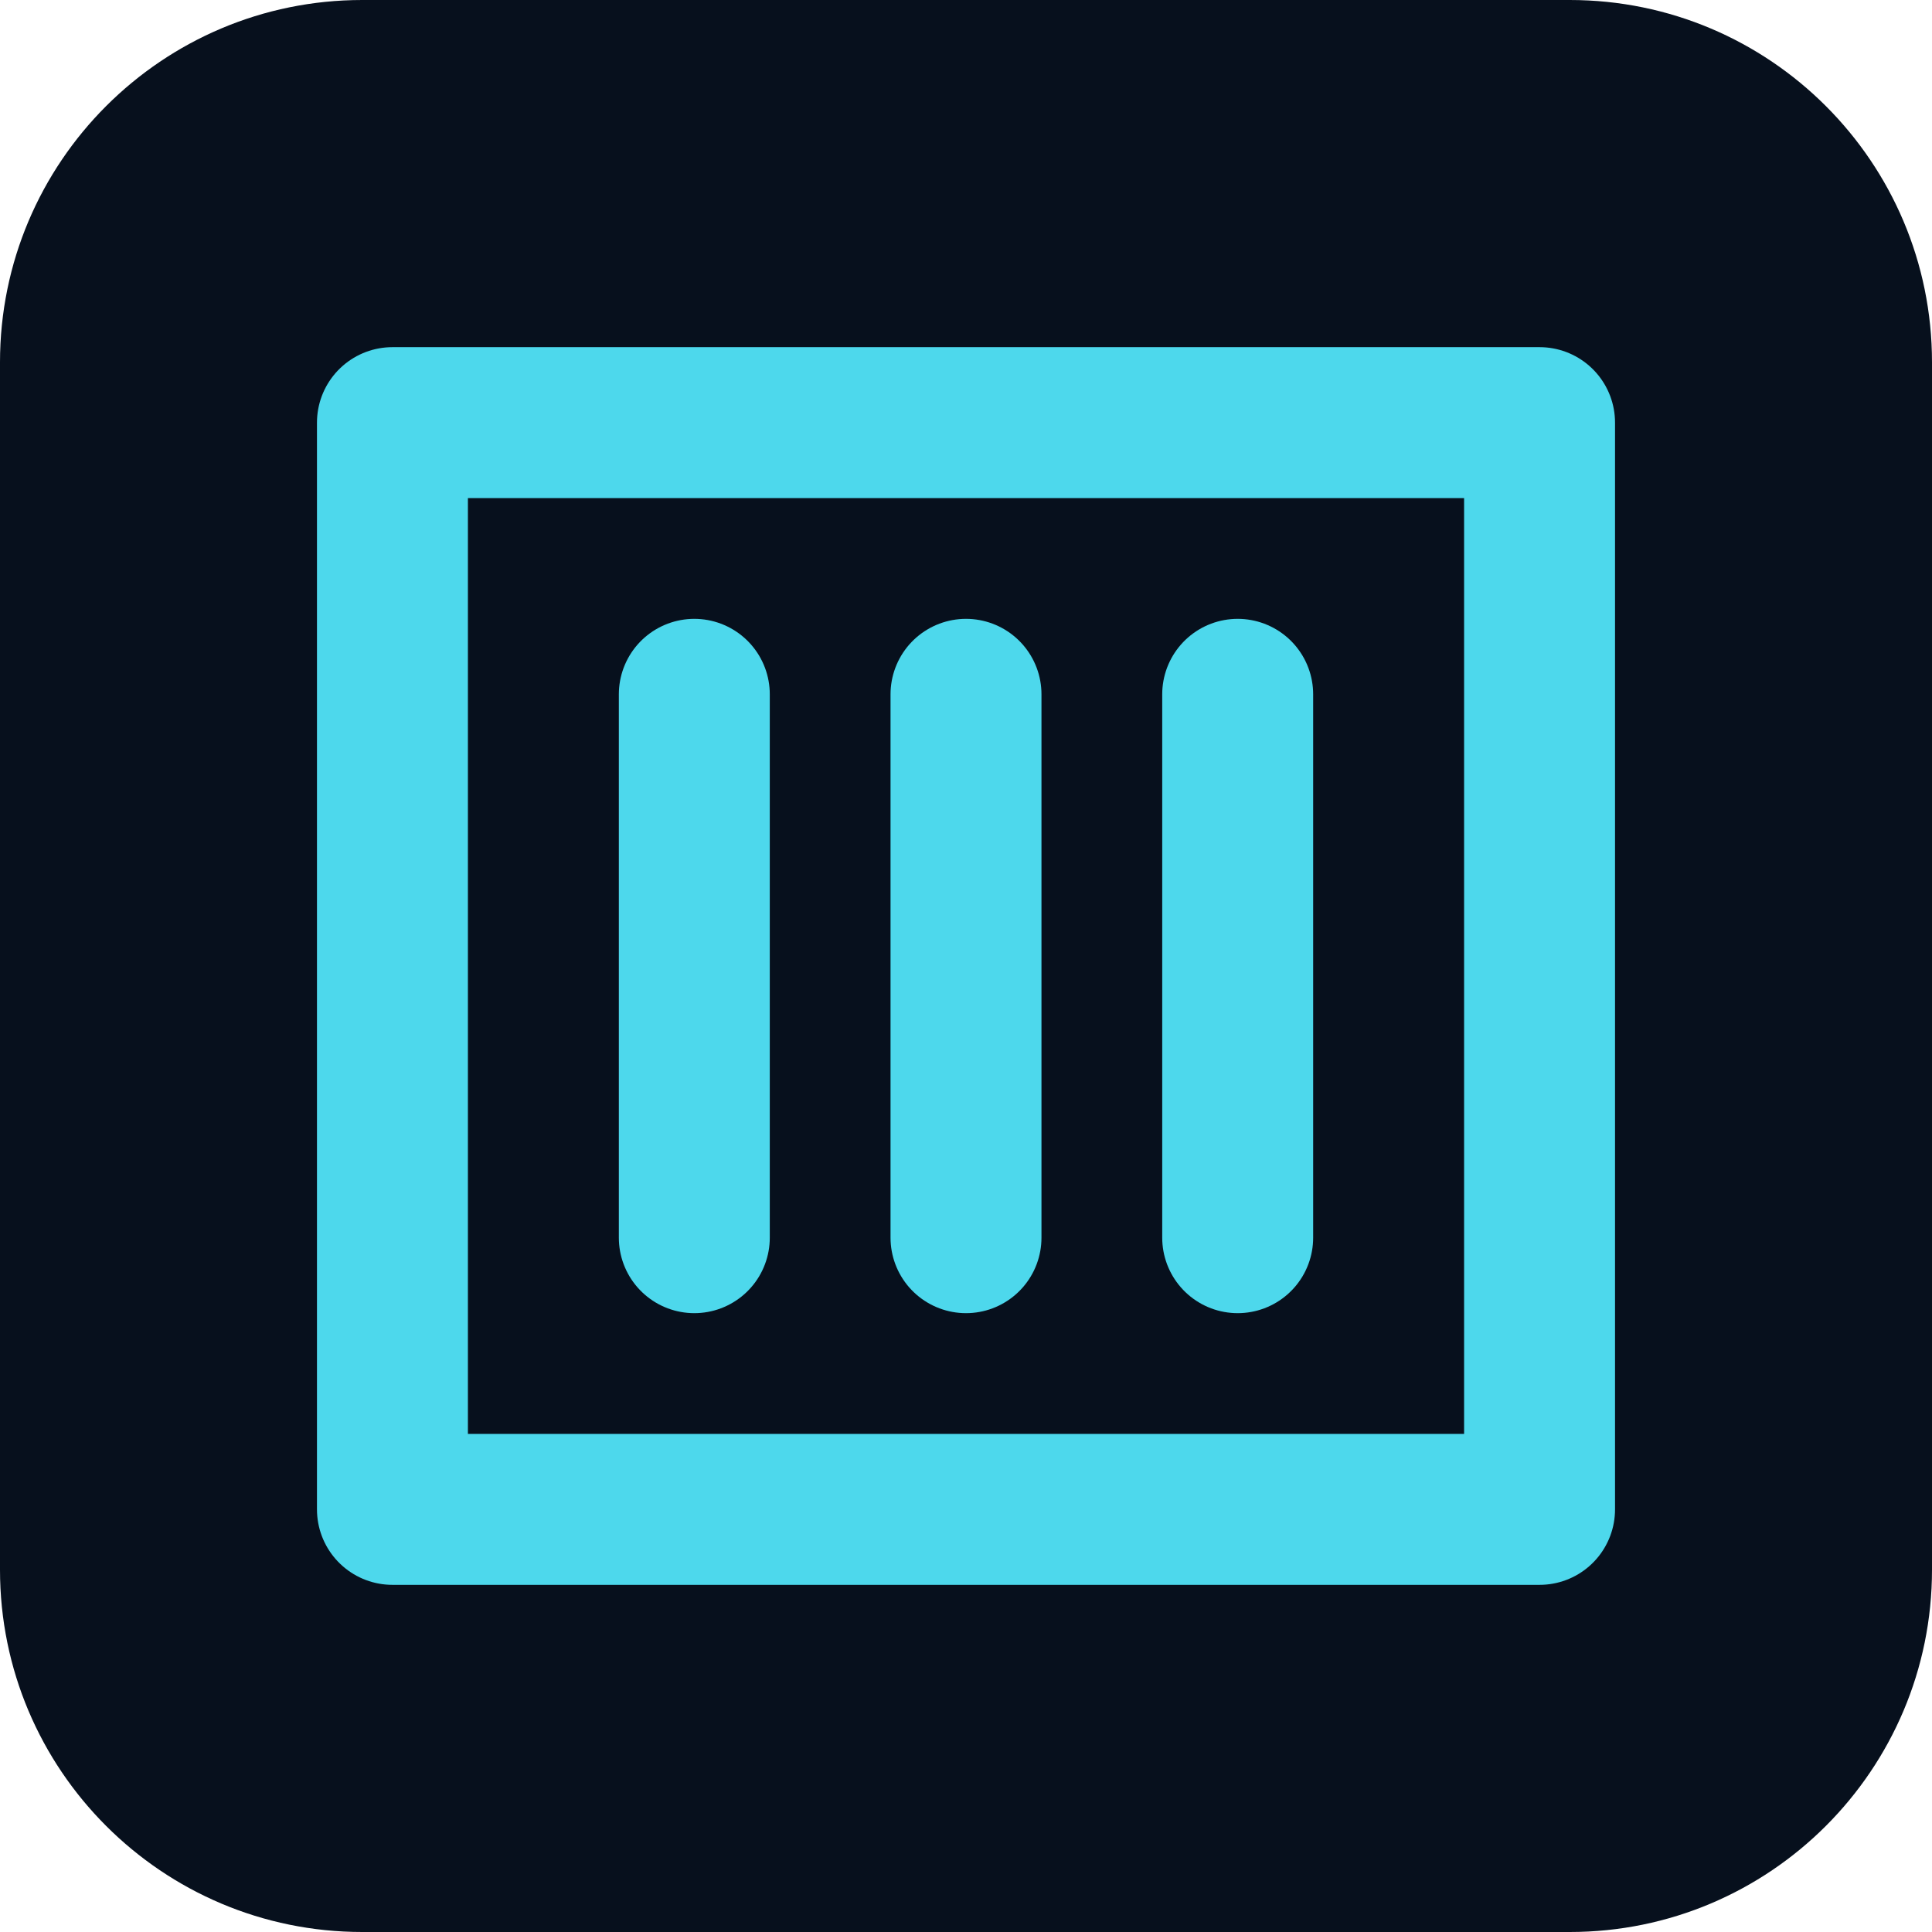
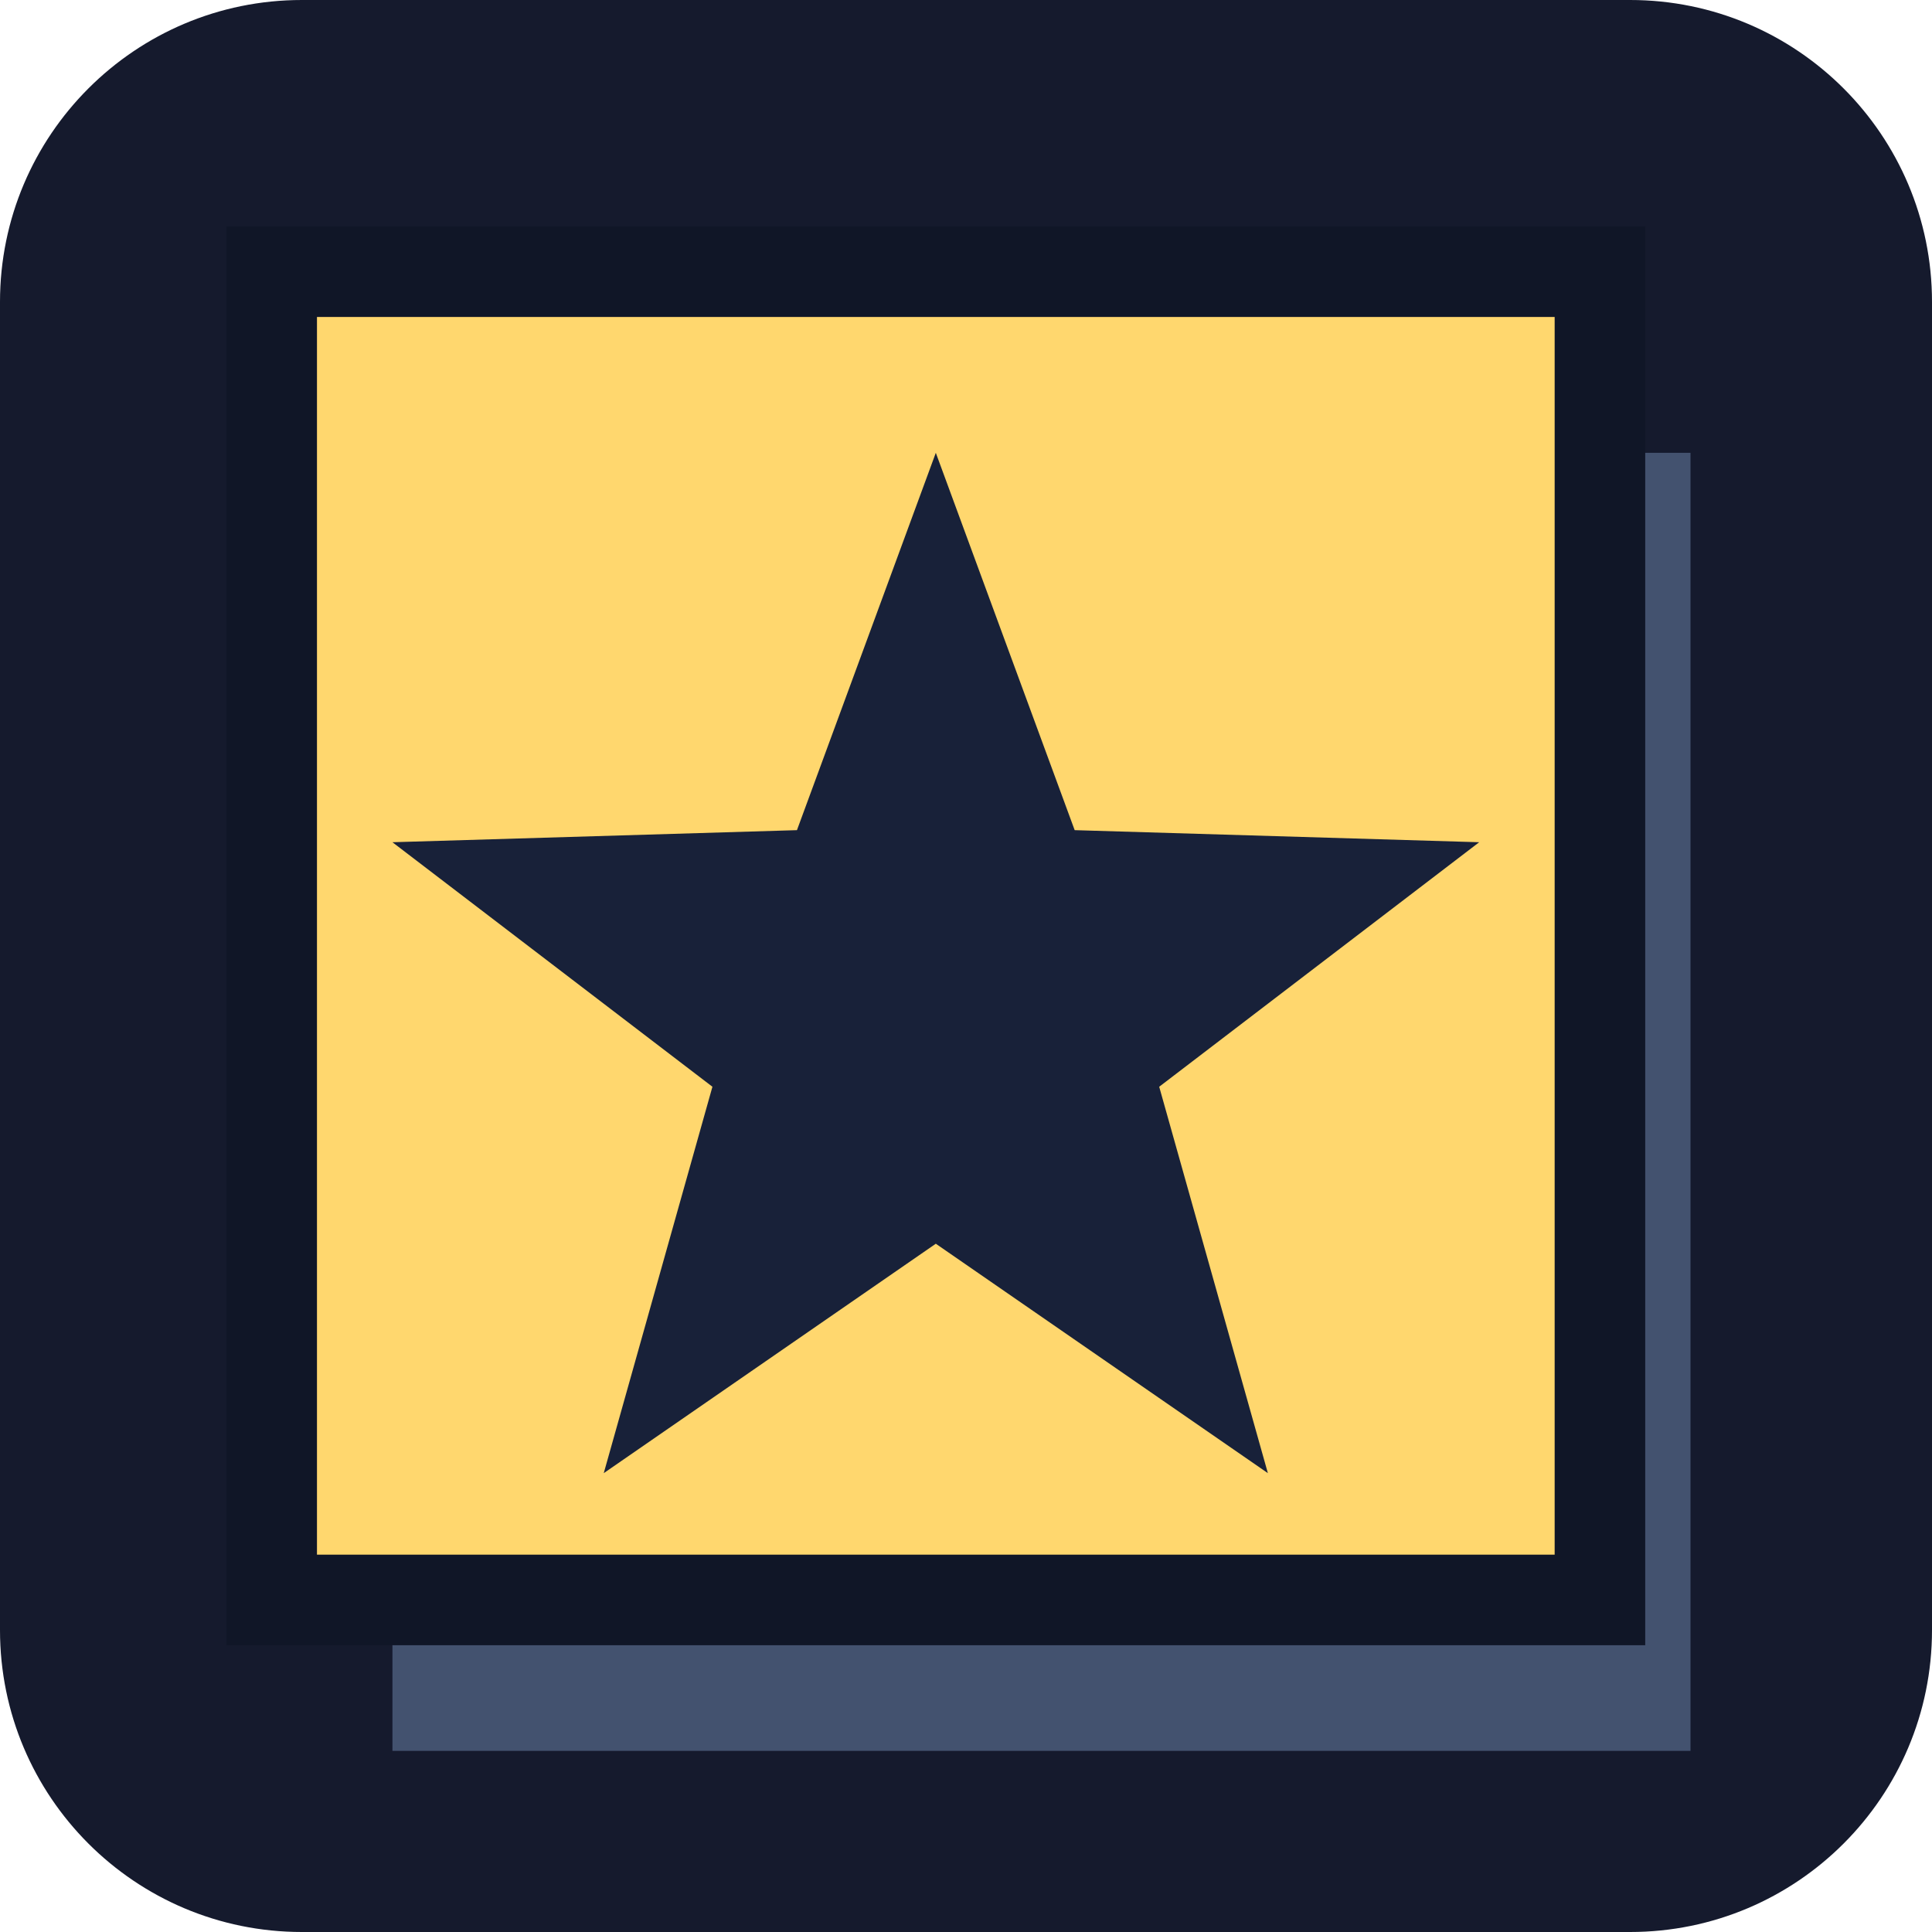
<svg xmlns="http://www.w3.org/2000/svg" viewBox="0 0 64 64">
-   <rect width="64" height="64" rx="12" fill="#07101d" />
-   <path d="M13 14h38v36H13zM23 23v18m9-18v18m9-18v18" fill="none" stroke="#4dd8ec" stroke-linecap="round" stroke-linejoin="round" stroke-width="5" />
+   <rect width="64" height="64" rx="10" fill="#151a2d" />
+   <path d="M13 15h43v43H13z" fill="#43526f" />
+   <rect x="9" y="9" width="44" height="44" fill="#ffd76e" stroke="#101627" stroke-width="3" />
+   <path d="M31 15l4.6 12.5 13.4.4-10.6 8.1 3.6 12.8L31 41.2l-11 7.6 3.6-12.8L13 27.9l13.4-.4z" fill="#182139" />
</svg>
